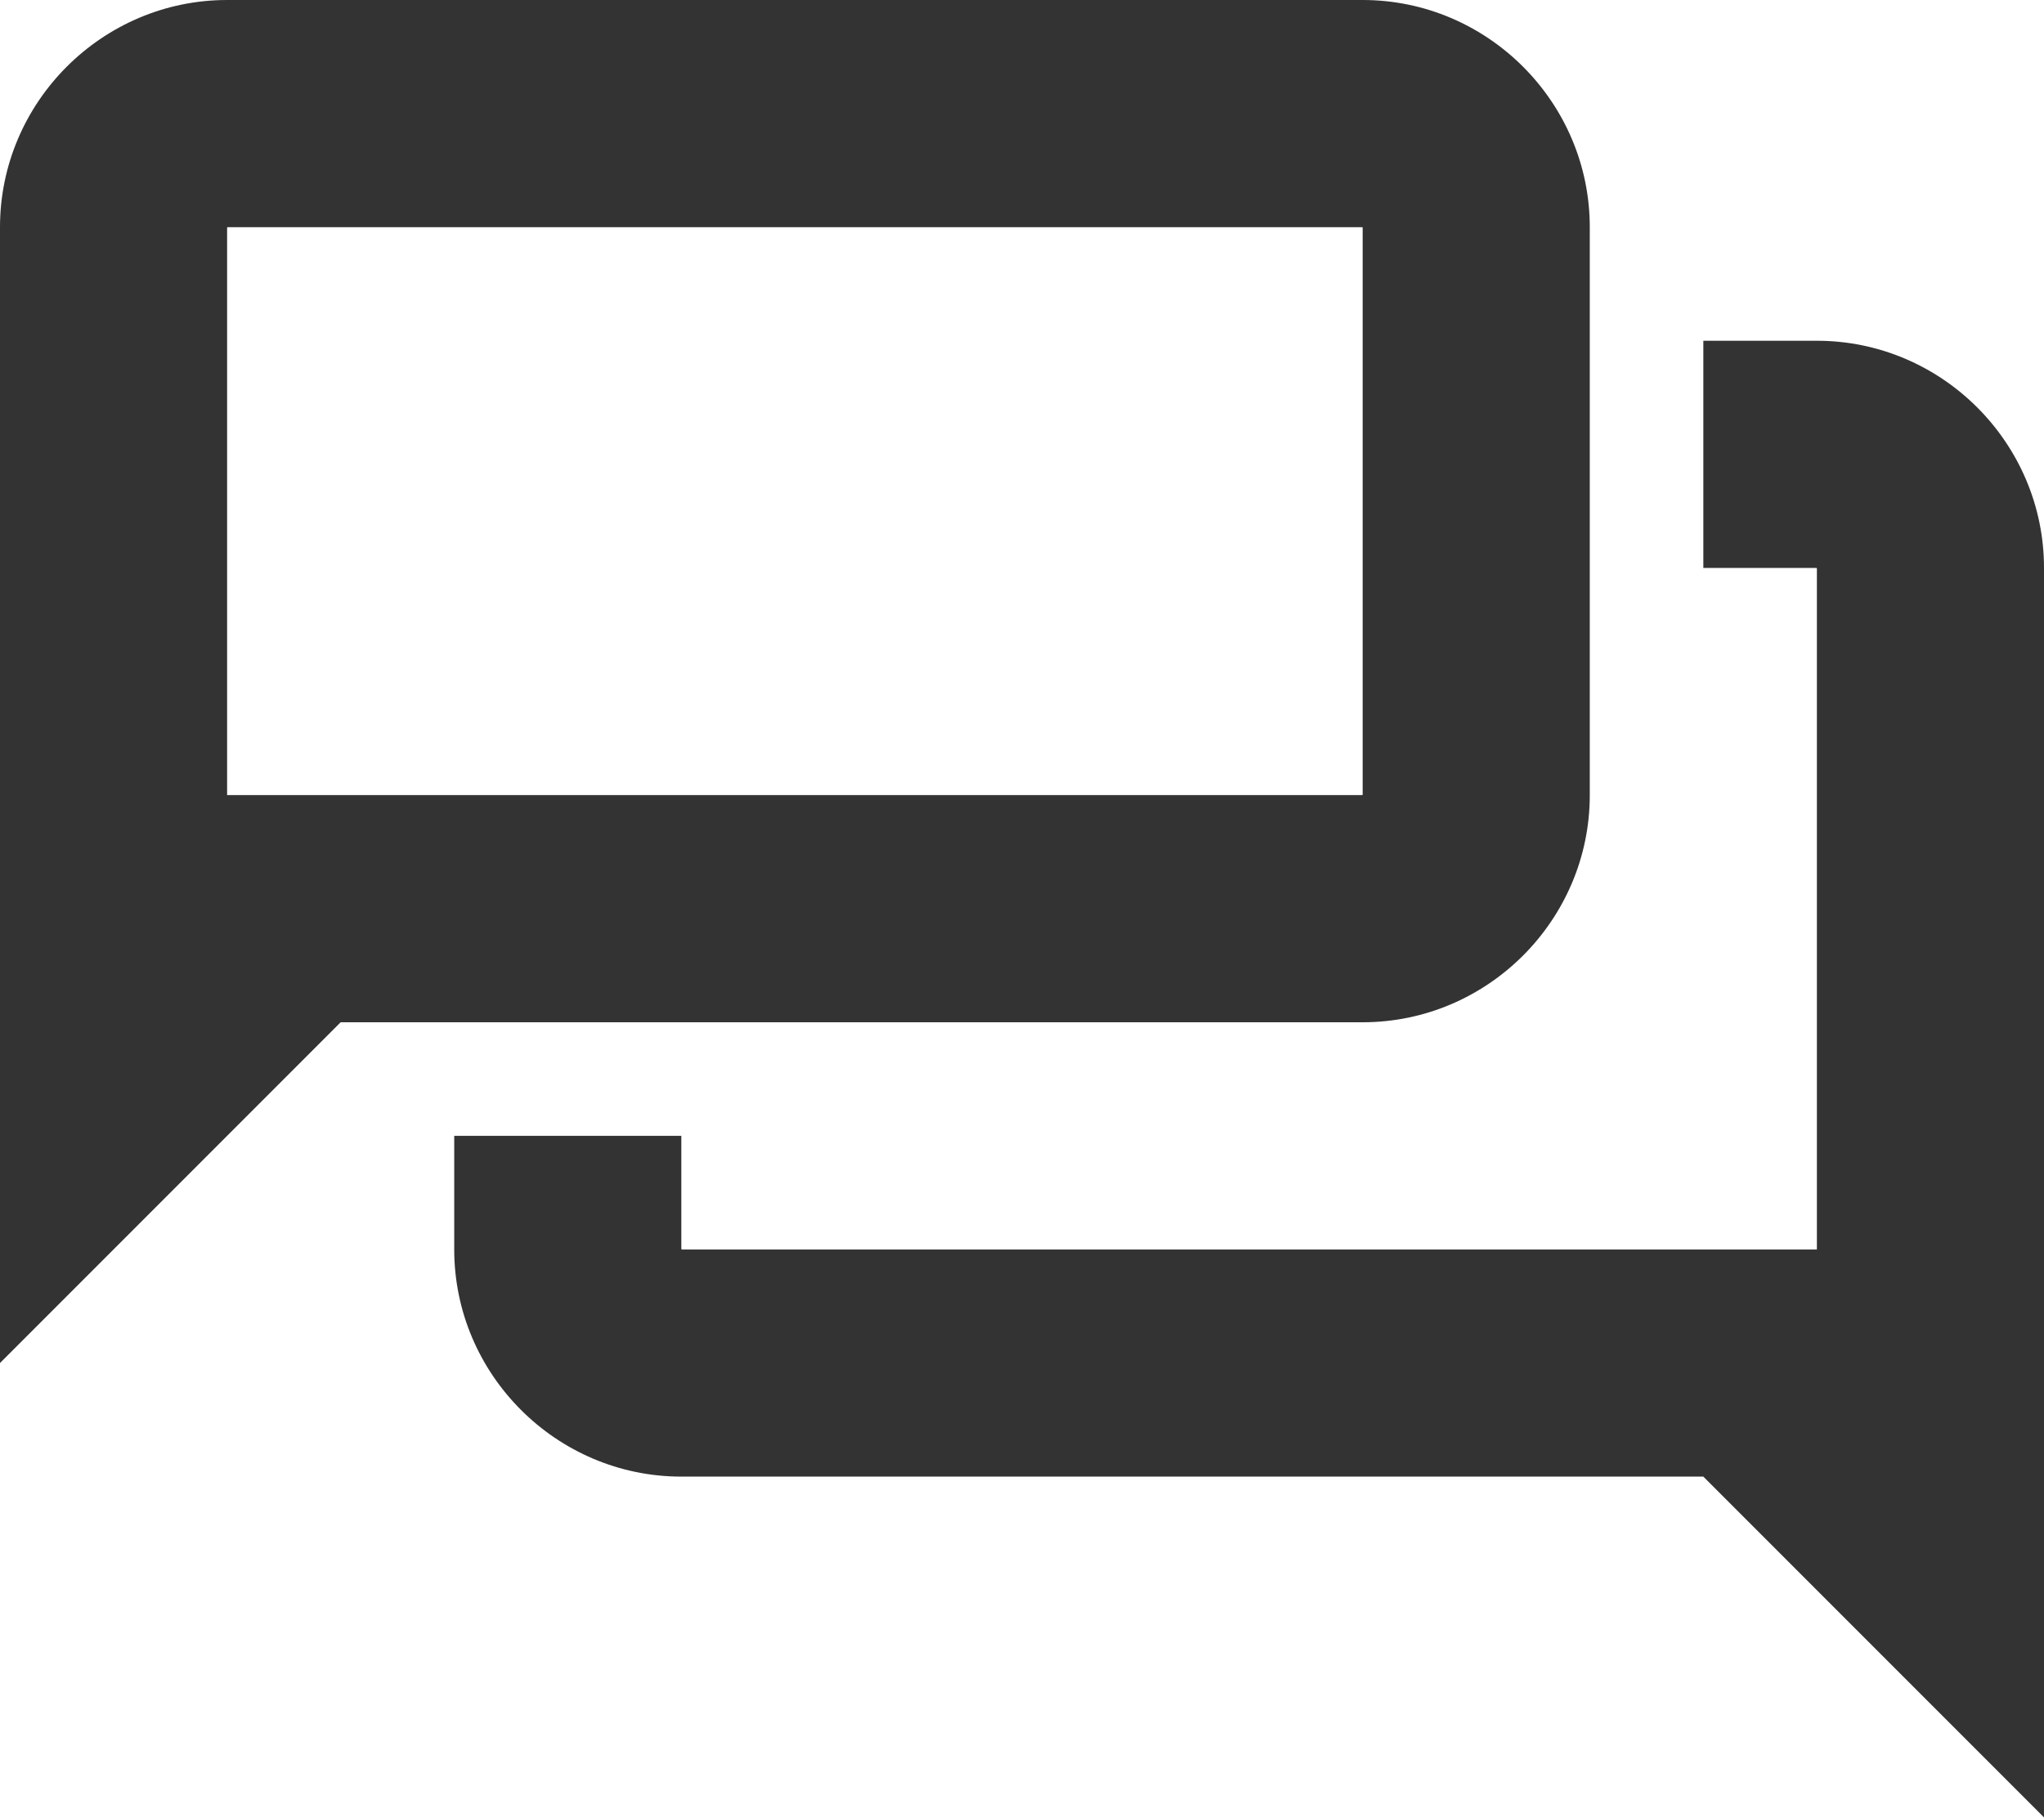
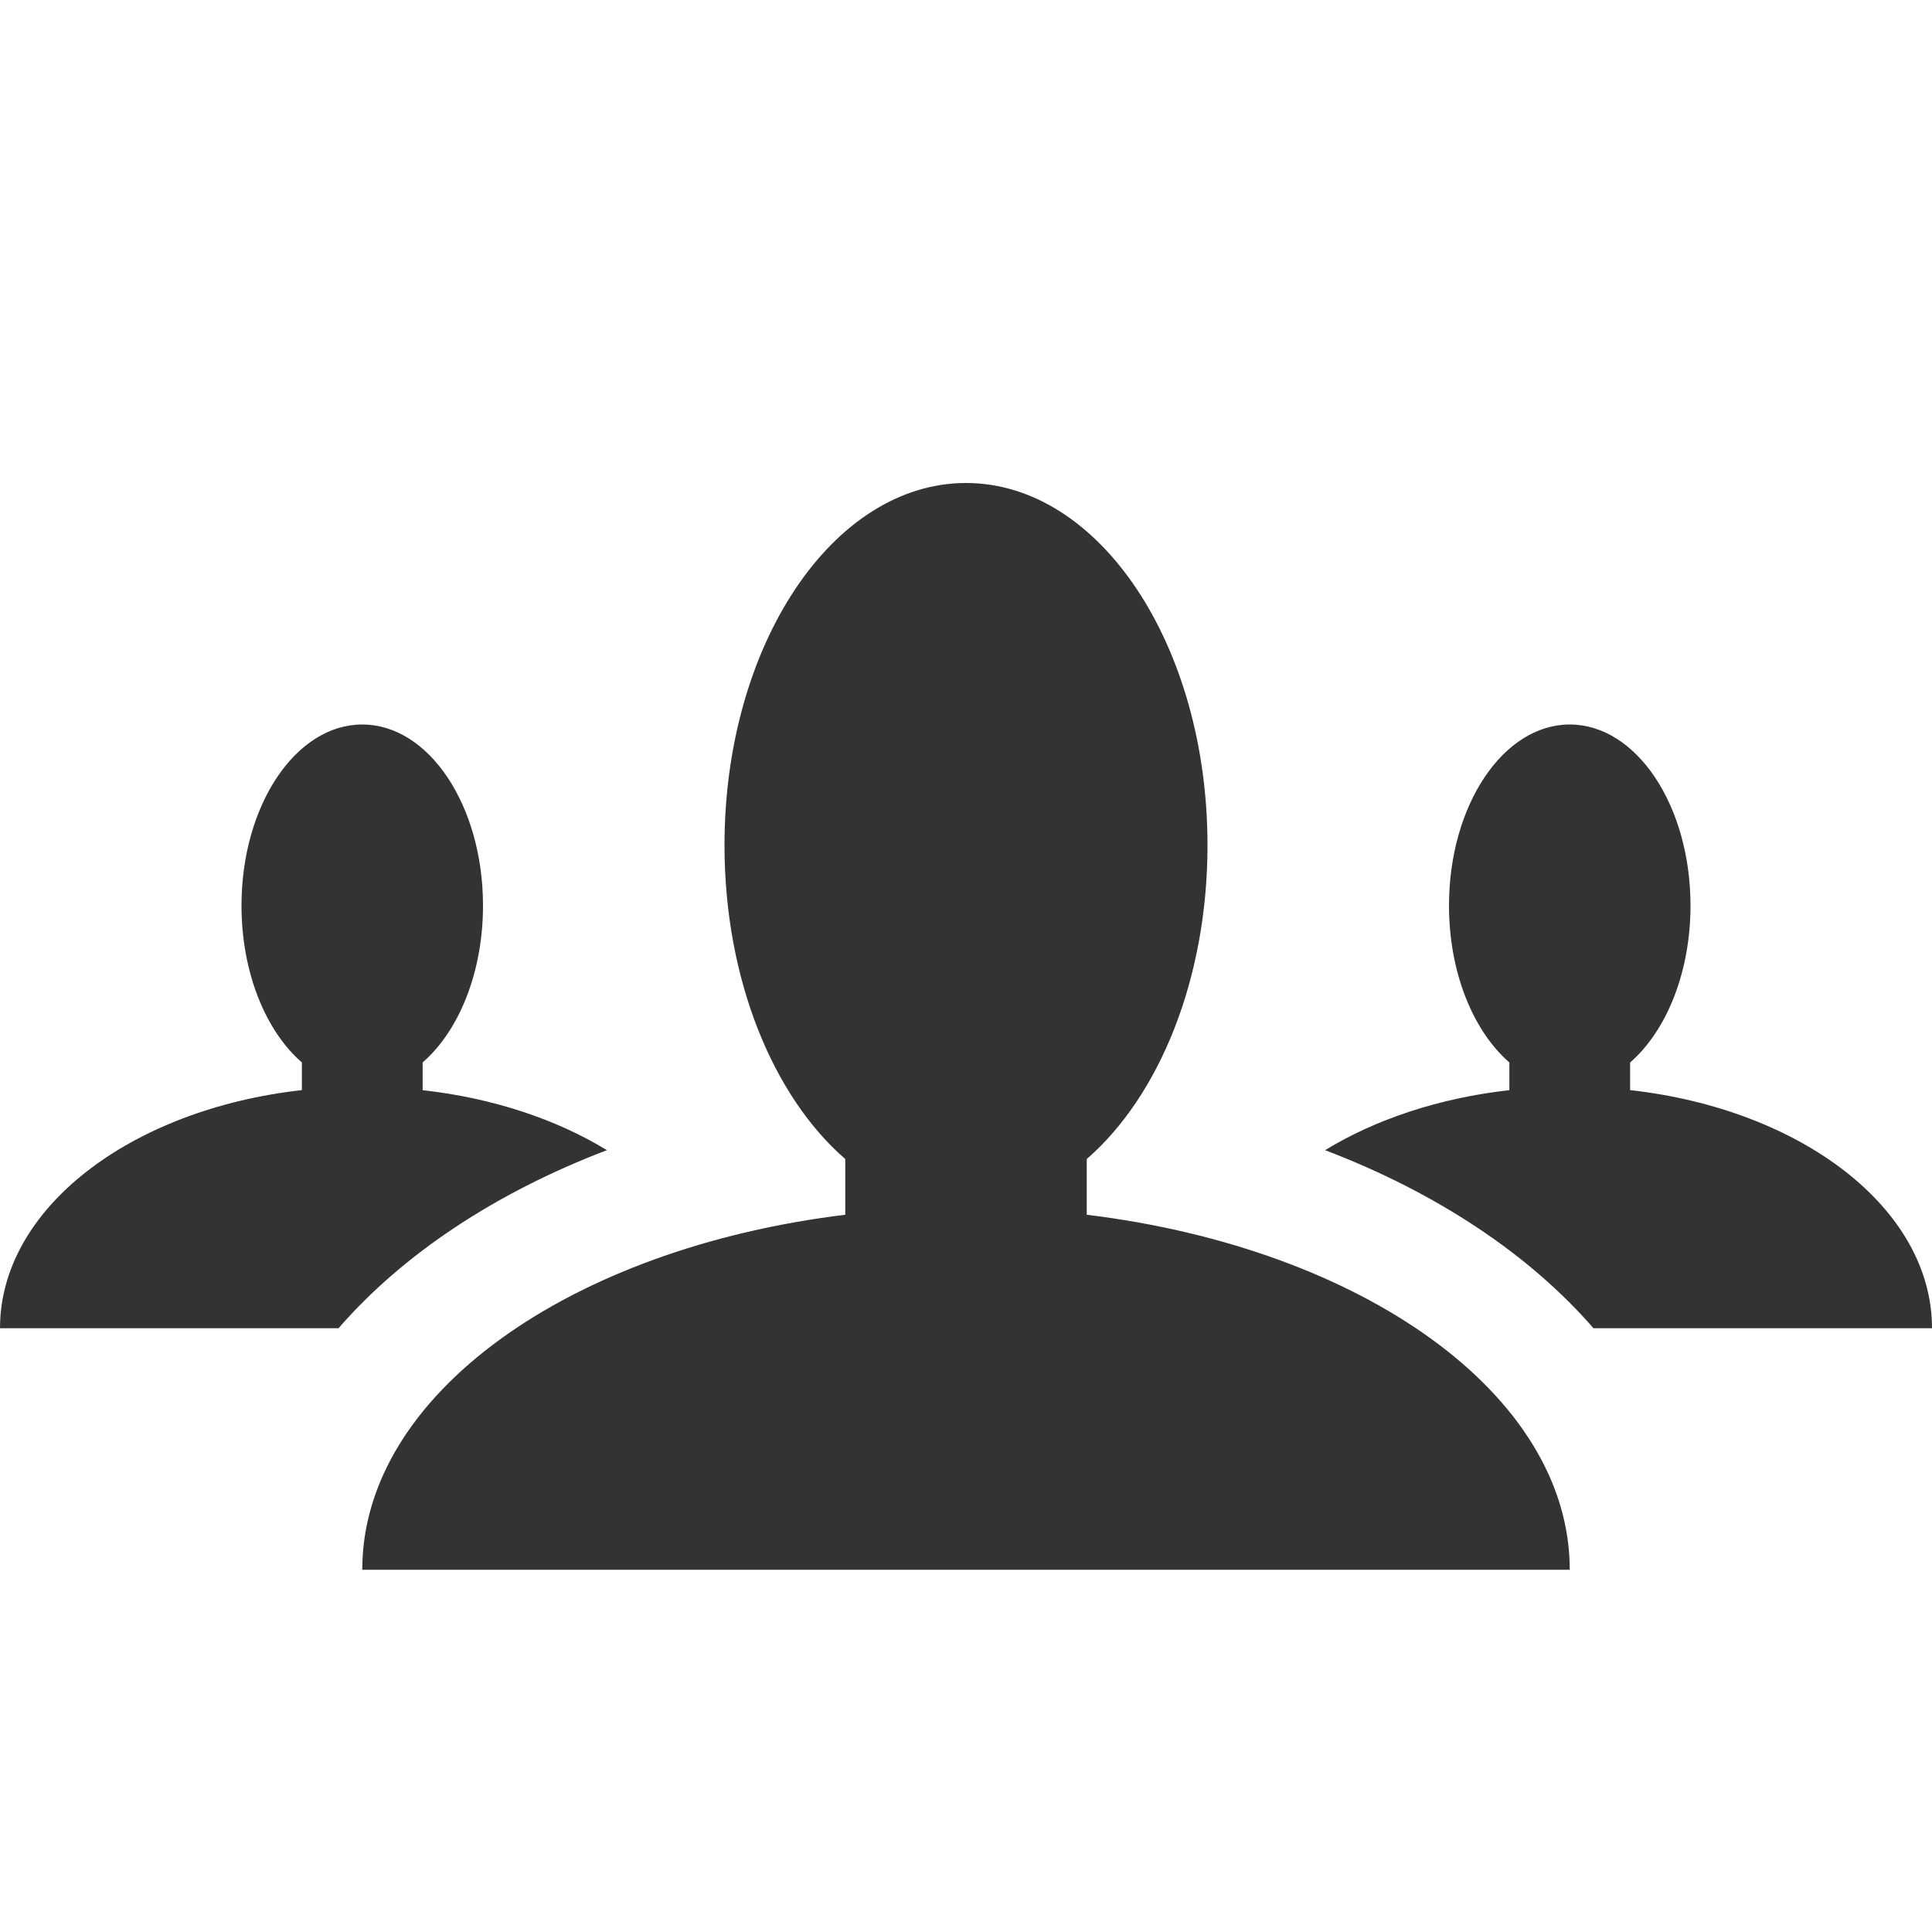
- <svg xmlns="http://www.w3.org/2000/svg" version="1.1" width="576" height="512" viewBox="0 0 576 512">
-   <g>
- </g>
-   <path d="M512 96c35.2 0 64 28.8 64 64v352l-96-96h-288c-35.2 0-64-28.8-64-64v-32h64v31.886c0.033 0.039 0.074 0.081 0.114 0.114h319.886v-191.885c-0.033-0.040-0.075-0.082-0.114-0.115h-31.886v-64h32zM384 0h-320c-35.2 0-64 28.8-64 64v320l96-96h288c35.2 0 64-28.8 64-64v-160c0-35.2-28.8-64-64-64zM384 223.886c-0.033 0.040-0.075 0.081-0.114 0.114h-319.886v-159.886c0.033-0.040 0.075-0.081 0.115-0.114h319.771c0.039 0.033 0.081 0.075 0.114 0.115v159.771z" fill="#333333" />
+ <svg xmlns="http://www.w3.org/2000/svg" version="1.1" width="500" height="500" viewBox="0 0 500 500">
+   <g id="icomoon-ignore">
+     <line stroke-width="1" x1="" y1="" x2="" y2="" stroke="#449FDB" opacity="" />
+   </g>
+   <path d="M281.25 314.377v-14.422c18.681-16.211 31.25-46.505 31.25-81.205 0-51.777-27.981-93.75-62.5-93.75s-62.5 41.973-62.5 93.75c0 34.702 12.57 64.998 31.253 81.207v14.42c-71.319 8.687-125 46.518-125 91.873h312.497c0-45.355-53.681-83.187-125-91.873zM157.070 297.662c-13.041-7.967-29.48-13.49-47.694-15.529v-7.169c9.338-8.106 15.625-23.241 15.625-40.589 0-25.889-13.991-46.875-31.25-46.875s-31.25 20.986-31.25 46.875c0 17.348 6.287 32.482 15.625 40.589v7.155c-44.338 4.96-78.125 30.661-78.125 61.63h87.61c16.622-19.153 40.635-35.1 69.459-46.087zM421.875 282.119v-7.155c9.339-8.106 15.625-23.241 15.625-40.589 0-25.889-13.991-46.875-31.25-46.875s-31.25 20.986-31.25 46.875c0 17.348 6.287 32.482 15.625 40.589v7.169c-18.213 2.039-34.653 7.563-47.695 15.529 28.824 10.987 52.836 26.934 69.46 46.087h87.61c0-30.969-33.786-56.67-78.125-61.63z" fill="#333333" />
</svg>
